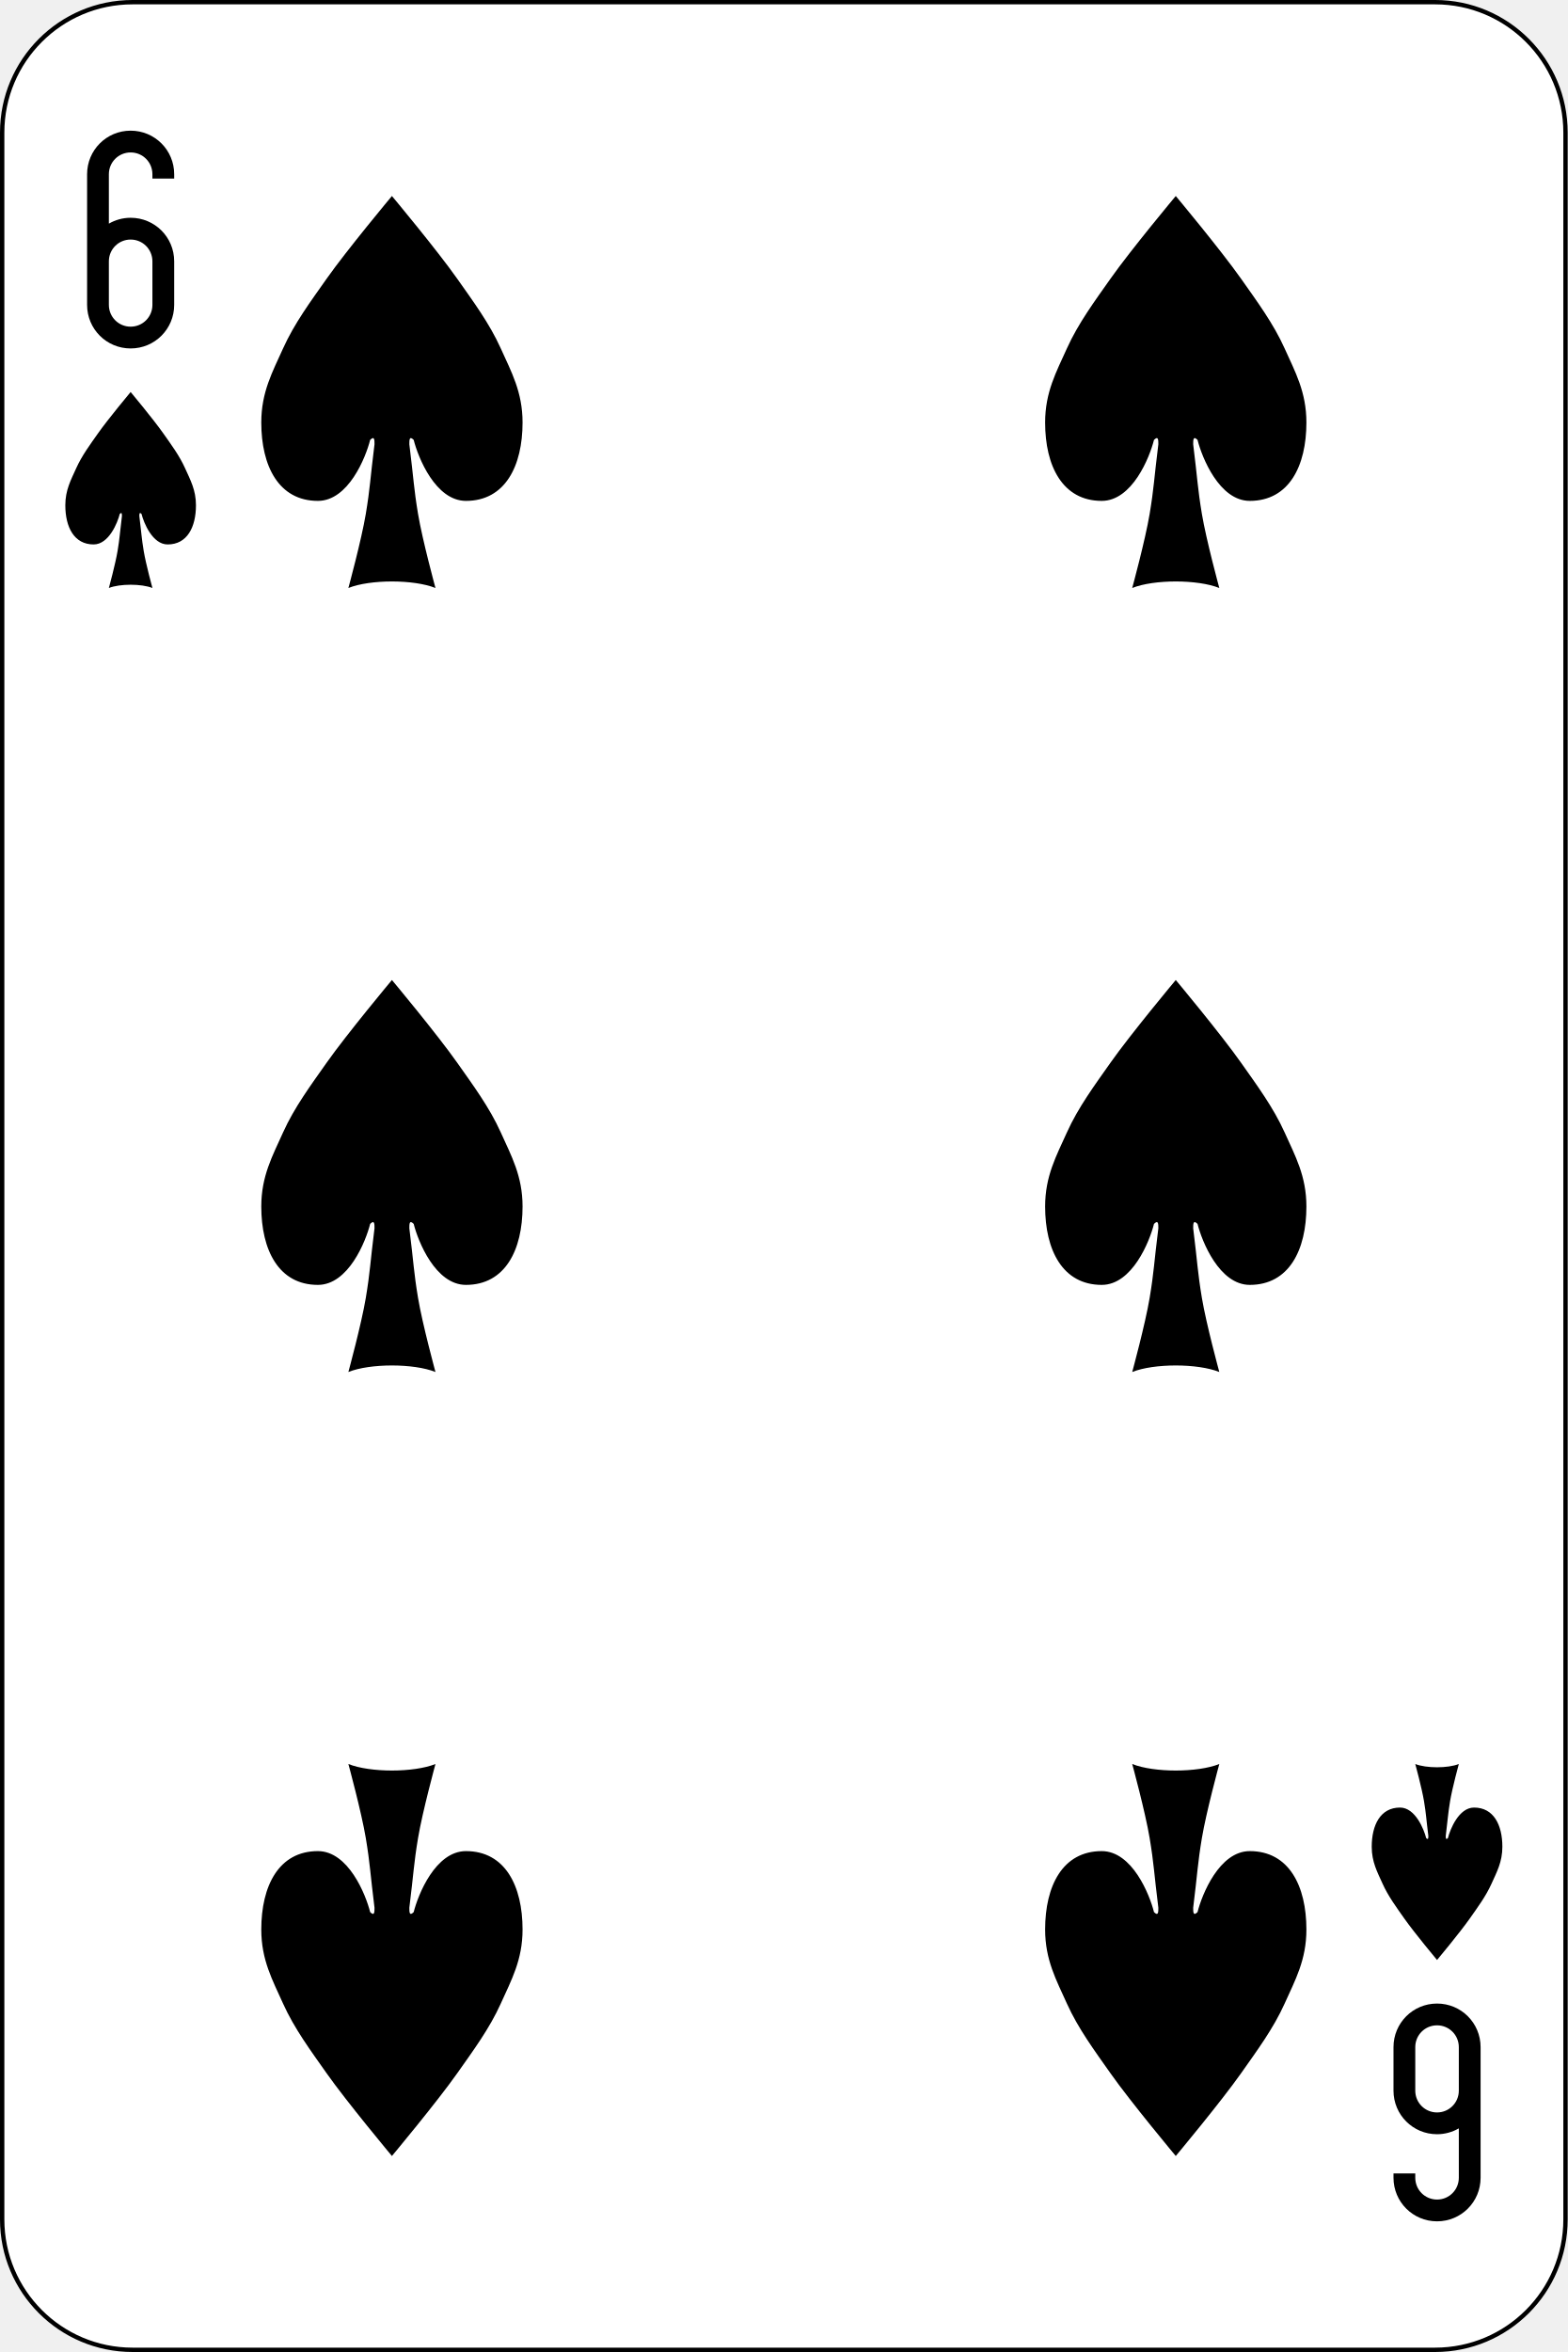
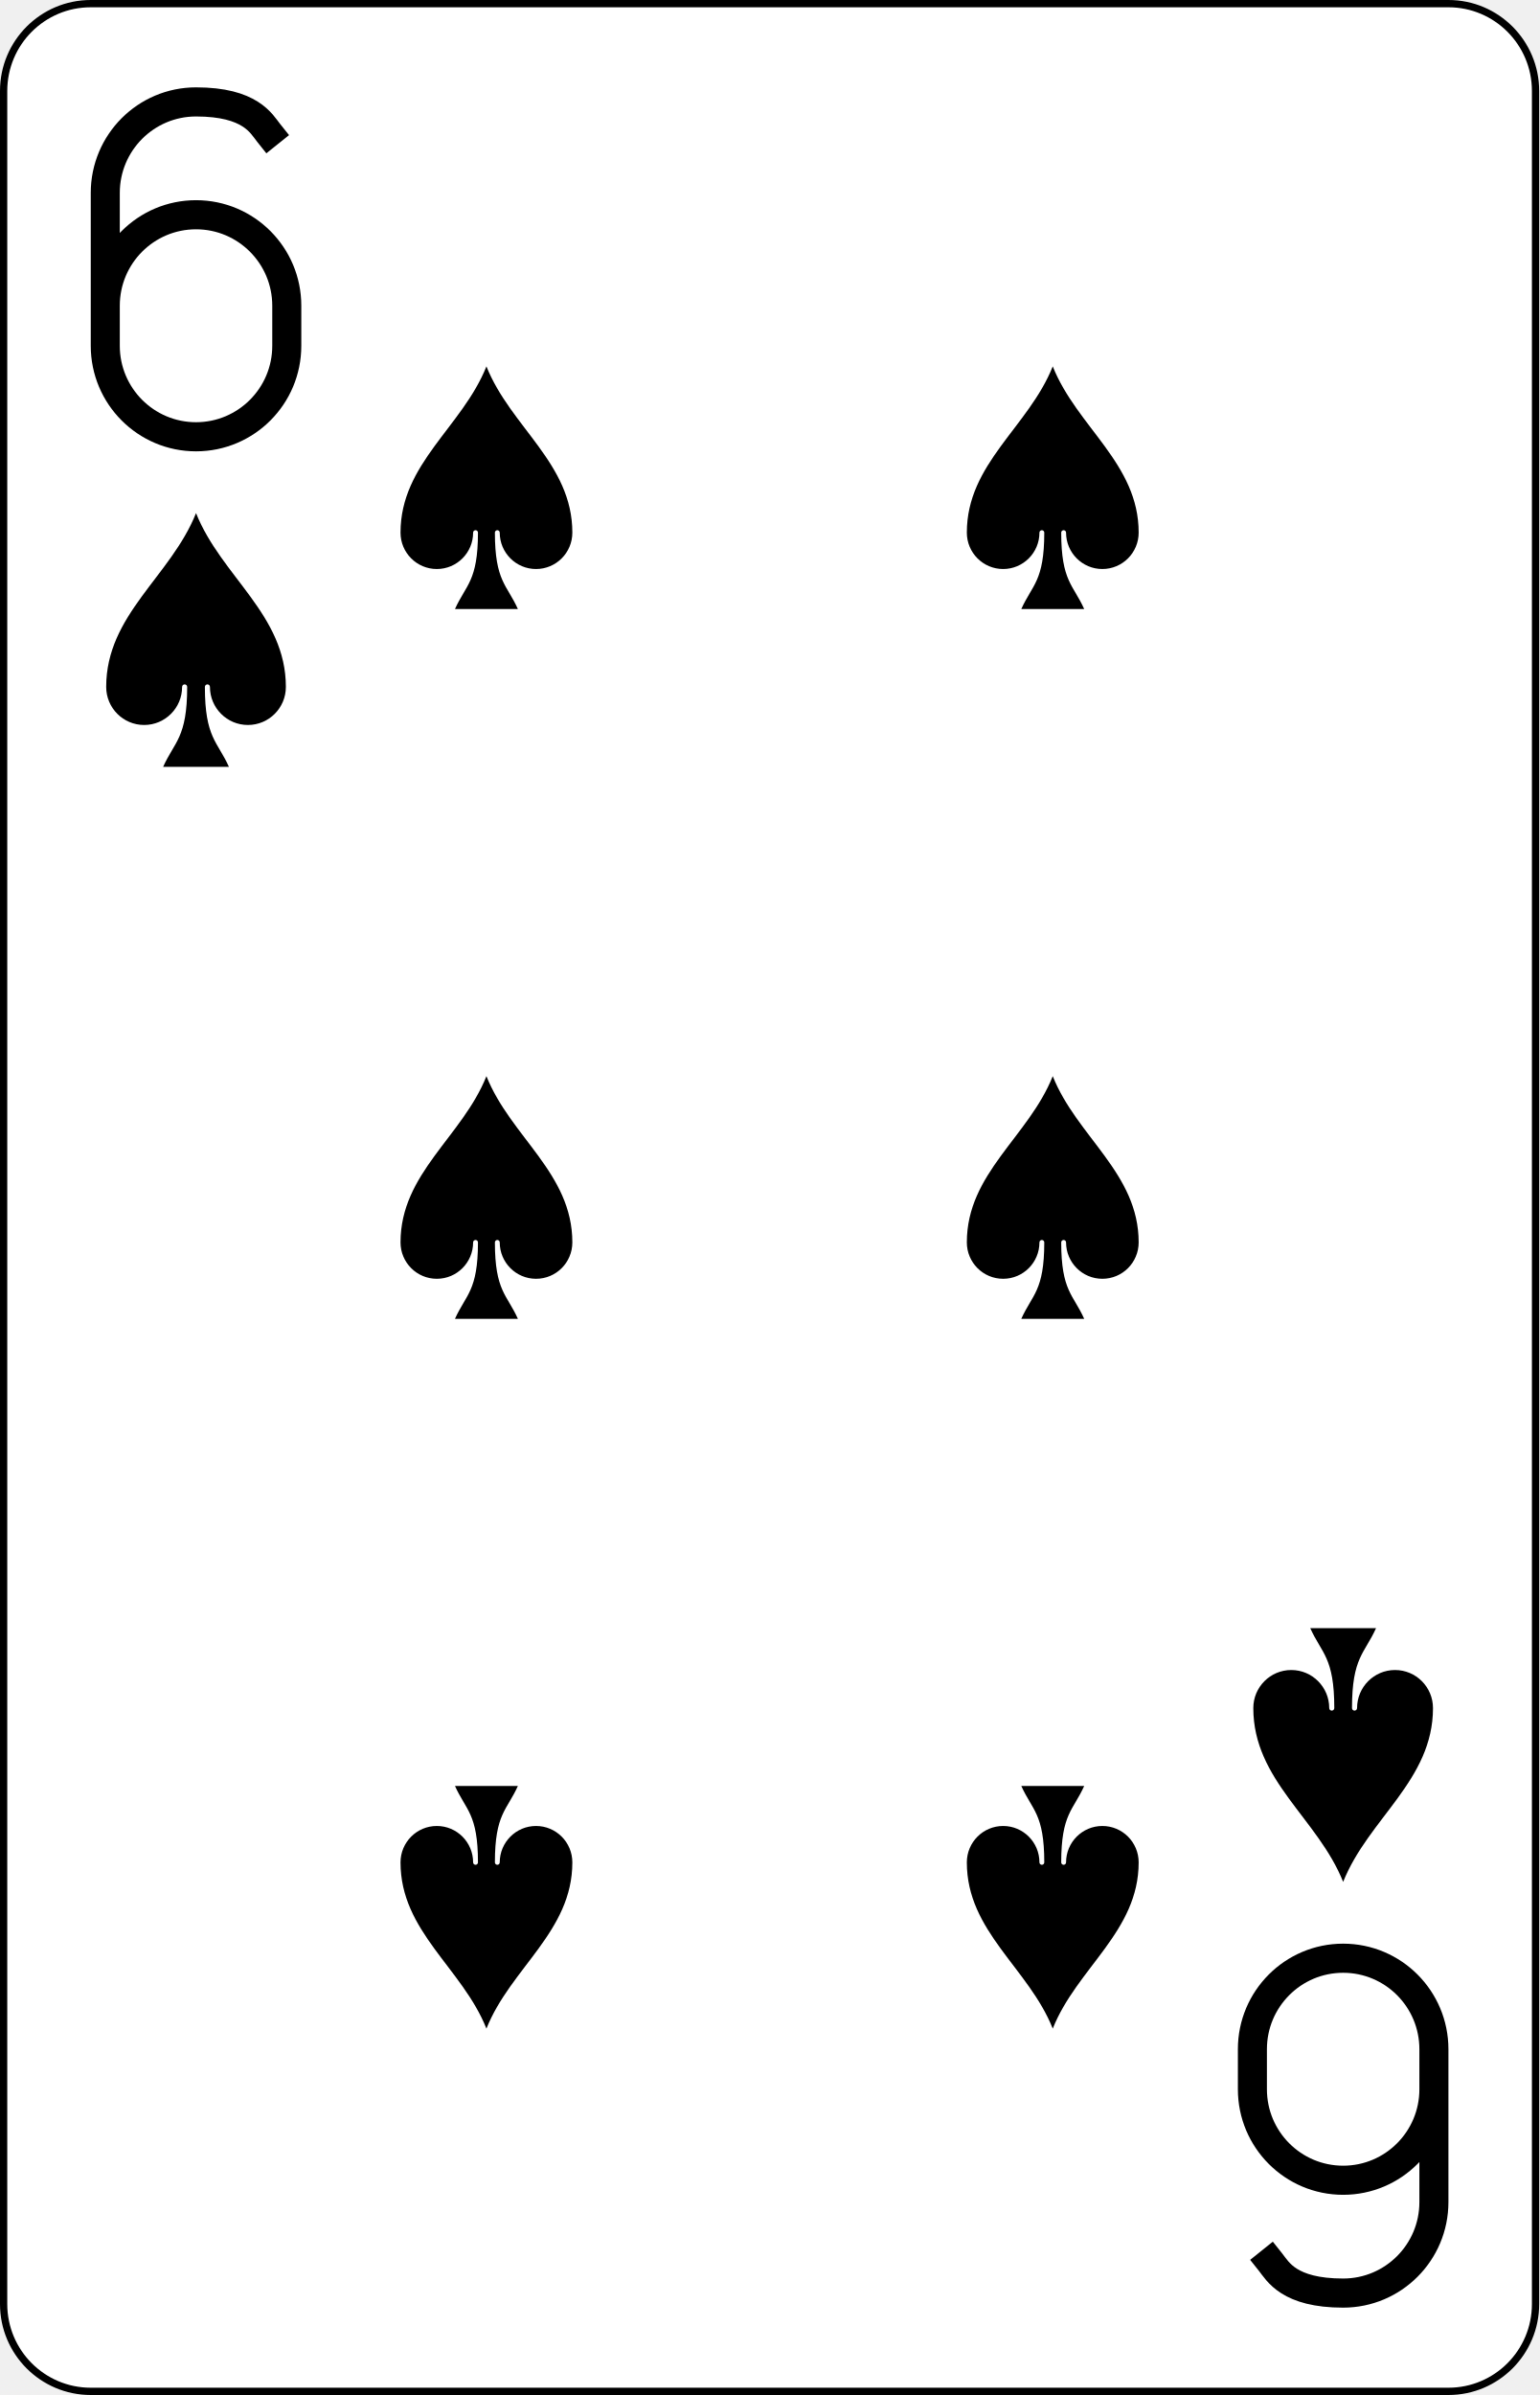
- <svg xmlns="http://www.w3.org/2000/svg" version="1.1" width="360" height="540" id="svg20298">
-   <defs id="defs20300" />
-   <g transform="translate(-151.4286,-248.0893)" id="layer1">
-     <g transform="translate(151.4286,-264.2729)" id="g3062-9">
-       <rect width="359" height="539" rx="29.944" ry="29.944" x="0.5" y="512.862" id="rect6472-41" style="fill:#ffffff;stroke:#000000;stroke-width:1" />
-       <path d="m 30,542.362 c -5.54,0 -10,4.46 -10,10 l 0,20 0,10 c 0,5.54 4.46,10 10,10 5.54,0 10,-4.46 10,-10 l 0,-10 c 0,-5.54 -4.46,-10 -10,-10 -1.823,0 -3.532,0.499 -5,1.344 l 0,-11.344 c 0,-2.77 2.23,-5 5,-5 2.77,0 5,2.23 5,5 l 0,1 5,0 0,-1 c 0,-5.54 -4.46,-10 -10,-10 z m 0,25 c 2.77,0 5,2.23 5,5 l 0,10 c 0,2.77 -2.23,5 -5,5 -2.77,0 -5,-2.23 -5,-5 l 0,-10 c 0,-2.77 2.23,-5 5,-5 z" id="rect3163-7-1-7-3-1-96" style="fill:#000000;fill-opacity:1;stroke:none" />
-       <path d="m 330,1022.362 c 5.54,0 10,-4.46 10,-10 l 0,-20 0,-10 c 0,-5.54 -4.46,-10 -10,-10 -5.54,0 -10,4.46 -10,10 l 0,10 c 0,5.54 4.46,10 10,10 1.823,0 3.532,-0.498 5,-1.344 l 0,11.344 c 0,2.77 -2.23,5 -5,5 -2.77,0 -5,-2.23 -5,-5 l 0,-1 -5,0 0,1 c 0,5.54 4.46,10 10,10 z m 0,-25 c -2.77,0 -5,-2.23 -5,-5 l 0,-10 c 0,-2.77 2.23,-5 5,-5 2.77,0 5,2.23 5,5 l 0,10 c 0,2.77 -2.23,5 -5,5 z" id="rect3163-7-1-7-3-1-9-9" style="fill:#000000;fill-opacity:1;stroke:none" />
-       <path d="m 95,613.362 c 1,4 5,14 12,14 9,0 13,-8 13,-18 0,-7 -2.579,-11.612 -5,-17 -2.578,-5.737 -6.379,-10.857 -10,-16 -4.645,-6.598 -15,-19 -15,-19 0,0 -10.355,12.402 -15,19 -3.621,5.143 -7.422,10.263 -10,16 -2.421,5.388 -5,10 -5,17 0,10 4,18 13,18 7,0 11,-10 12,-14 1,-1 1,0 1,1 -1,8 -1,10 -2,16 -1,6 -4,17 -4,17 5,-2 15,-2 20,0 0,0 -3,-11 -4,-17 -1,-6 -1,-8 -2,-16 0,-1 0,-2 1,-1 z" id="path3037-7-825" style="fill:#000000;fill-opacity:1;stroke:none" />
-       <path d="m 275,613.362 c 1,4 5,14 12,14 9,0 13,-8 13,-18 0,-7 -2.579,-11.612 -5,-17 -2.578,-5.737 -6.379,-10.857 -10,-16 -4.645,-6.598 -15,-19 -15,-19 0,0 -10.355,12.402 -15,19 -3.621,5.143 -7.422,10.263 -10,16 -2.421,5.388 -5,10 -5,17 0,10 4,18 13,18 7,0 11,-10 12,-14 1,-1 1,0 1,1 -1,8 -1,10 -2,16 -1,6 -4,17 -4,17 5,-2 15,-2 20,0 0,0 -3,-11 -4,-17 -1,-6 -1,-8 -2,-16 0,-1 0,-2 1,-1 z" id="path3037-7-17-5" style="fill:#000000;fill-opacity:1;stroke:none" />
-       <path d="m 95,793.362 c 1,4 5,14 12,14 9,0 13,-8 13,-18 0,-7 -2.579,-11.612 -5,-17 -2.578,-5.737 -6.379,-10.857 -10,-16 -4.645,-6.598 -15,-19 -15,-19 0,0 -10.355,12.402 -15,19 -3.621,5.143 -7.422,10.263 -10,16 -2.421,5.388 -5,10 -5,17 0,10 4,18 13,18 7,0 11,-10 12,-14 1,-1 1,0 1,1 -1,8 -1,10 -2,16 -1,6 -4,17 -4,17 5,-2 15,-2 20,0 0,0 -3,-11 -4,-17 -1,-6 -1,-8 -2,-16 0,-1 0,-2 1,-1 z" id="path3037-7-4-49" style="fill:#000000;fill-opacity:1;stroke:none" />
-       <path d="m 275,793.362 c 1,4 5,14 12,14 9,0 13,-8 13,-18 0,-7 -2.579,-11.612 -5,-17 -2.578,-5.737 -6.379,-10.857 -10,-16 -4.645,-6.598 -15,-19 -15,-19 0,0 -10.355,12.402 -15,19 -3.621,5.143 -7.422,10.263 -10,16 -2.421,5.388 -5,10 -5,17 0,10 4,18 13,18 7,0 11,-10 12,-14 1,-1 1,0 1,1 -1,8 -1,10 -2,16 -1,6 -4,17 -4,17 5,-2 15,-2 20,0 0,0 -3,-11 -4,-17 -1,-6 -1,-8 -2,-16 0,-1 0,-2 1,-1 z" id="path3037-7-0-1" style="fill:#000000;fill-opacity:1;stroke:none" />
-       <path d="m 95,951.362 c 1,-4 5,-14 12,-14 9,0 13,8 13,18 0,7 -2.579,11.612 -5,17 -2.578,5.737 -6.379,10.857 -10,16 -4.645,6.598 -15,19 -15,19 0,0 -10.355,-12.402 -15,-19 -3.621,-5.143 -7.422,-10.263 -10,-16 -2.421,-5.388 -5,-10 -5,-17 0,-10 4,-18 13,-18 7,0 11,10 12,14 1,1 1,0 1,-1 -1,-8 -1,-10 -2,-16 -1,-6 -4,-17 -4,-17 5,2 15,2 20,0 0,0 -3,11 -4,17 -1,6 -1,8 -2,16 0,1 0,2 1,1 z" id="path3037-7-9" style="fill:#000000;fill-opacity:1;stroke:none" />
-       <path d="m 275,951.362 c 1,-4 5,-14 12,-14 9,0 13,8 13,18 0,7 -2.579,11.612 -5,17 -2.578,5.737 -6.379,10.857 -10,16 -4.645,6.598 -15,19 -15,19 0,0 -10.355,-12.402 -15,-19 -3.621,-5.143 -7.422,-10.263 -10,-16 -2.421,-5.388 -5,-10 -5,-17 0,-10 4,-18 13,-18 7,0 11,10 12,14 1,1 1,0 1,-1 -1,-8 -1,-10 -2,-16 -1,-6 -4,-17 -4,-17 5,2 15,2 20,0 0,0 -3,11 -4,17 -1,6 -1,8 -2,16 0,1 0,2 1,1 z" id="path3037-7-48-2" style="fill:#000000;fill-opacity:1;stroke:none" />
-       <path d="m 32.5,630.362 c 0.5,2 2.5,7 6,7 4.5,0 6.5,-4 6.5,-9 0,-3.5 -1.289,-5.806 -2.5,-8.5 -1.289,-2.868 -3.19,-5.429 -5,-8 -2.323,-3.299 -7.5,-9.5 -7.5,-9.5 0,0 -5.177,6.201 -7.5,9.5 -1.81,2.571 -3.711,5.132 -5,8 -1.211,2.694 -2.5,5 -2.5,8.5 0,5 2,9 6.5,9 3.5,0 5.5,-5 6,-7 0.5,-0.5 0.5,0 0.5,0.5 -0.5,4 -0.5,5 -1,8 -0.5,3 -2,8.5 -2,8.5 2.5,-1 7.5,-1 10,0 0,0 -1.5,-5.5 -2,-8.5 -0.5,-3 -0.5,-4 -1,-8 0,-0.5 0,-1 0.5,-0.5 z" id="path3037-7-4-8" style="fill:#000000;fill-opacity:1;stroke:none" />
-       <path d="m 332.5,934.362 c 0.5,-2 2.5,-7 6,-7 4.5,0 6.5,4 6.5,9 0,3.5 -1.289,5.806 -2.5,8.5 -1.289,2.868 -3.19,5.429 -5,8 -2.323,3.299 -7.5,9.5 -7.5,9.5 0,0 -5.177,-6.201 -7.5,-9.5 -1.81,-2.571 -3.711,-5.132 -5,-8 -1.211,-2.694 -2.5,-5 -2.5,-8.5 0,-5 2,-9 6.5,-9 3.5,0 5.5,5 6,7 0.5,0.5 0.5,0 0.5,-0.5 -0.5,-4 -0.5,-5 -1,-8 -0.5,-3 -2,-8.5 -2,-8.5 2.5,1 7.5,1 10,0 0,0 -1.5,5.5 -2,8.5 -0.5,3 -0.5,4 -1,8 0,0.5 0,1 0.5,0.5 z" id="path3037-7-4-2" style="fill:#000000;fill-opacity:1;stroke:none" />
-     </g>
+ <svg xmlns="http://www.w3.org/2000/svg" xmlns:xlink="http://www.w3.org/1999/xlink" class="card" face="6S" height="3.5in" preserveAspectRatio="none" viewBox="-106 -164.5 212 329" width="2.25in">
+   <defs>
+     <symbol id="SS6" viewBox="-600 -600 1200 1200" preserveAspectRatio="xMinYMid">
+       <path d="M0 -500C100 -250 355 -100 355 185A150 150 0 0 1 55 185A10 10 0 0 0 35 185C35 385 85 400 130 500L-130 500C-85 400 -35 385 -35 185A10 10 0 0 0 -55 185A150 150 0 0 1 -355 185C-355 -100 -100 -250 0 -500Z" fill="black" />
+     </symbol>
+     <symbol id="VS6" viewBox="-500 -500 1000 1000" preserveAspectRatio="xMinYMid">
+       <path d="M-250 100A250 250 0 0 1 250 100L250 210A250 250 0 0 1 -250 210L-250 -210A250 250 0 0 1 0 -460C150 -460 180 -400 200 -375" stroke="black" stroke-width="80" stroke-linecap="square" stroke-miterlimit="1.5" fill="none" />
+     </symbol>
+   </defs>
+   <rect width="211" height="328" x="-105.5" y="-164" rx="12" ry="12" fill="white" stroke="black" />
+   <use xlink:href="#VS6" height="50" width="50" x="-104" y="-152.5" />
+   <use xlink:href="#SS6" height="41.827" width="41.827" x="-99.913" y="-97.5" />
+   <use xlink:href="#SS6" height="40" width="40" x="-59.001" y="-117.501" />
+   <use xlink:href="#SS6" height="40" width="40" x="19.001" y="-117.501" />
+   <use xlink:href="#SS6" height="40" width="40" x="-59.001" y="-20" />
+   <use xlink:href="#SS6" height="40" width="40" x="19.001" y="-20" />
+   <g transform="rotate(180)">
+     <use xlink:href="#VS6" height="50" width="50" x="-104" y="-152.5" />
+     <use xlink:href="#SS6" height="41.827" width="41.827" x="-99.913" y="-97.5" />
+     <use xlink:href="#SS6" height="40" width="40" x="-59.001" y="-117.501" />
+     <use xlink:href="#SS6" height="40" width="40" x="19.001" y="-117.501" />
  </g>
</svg>
